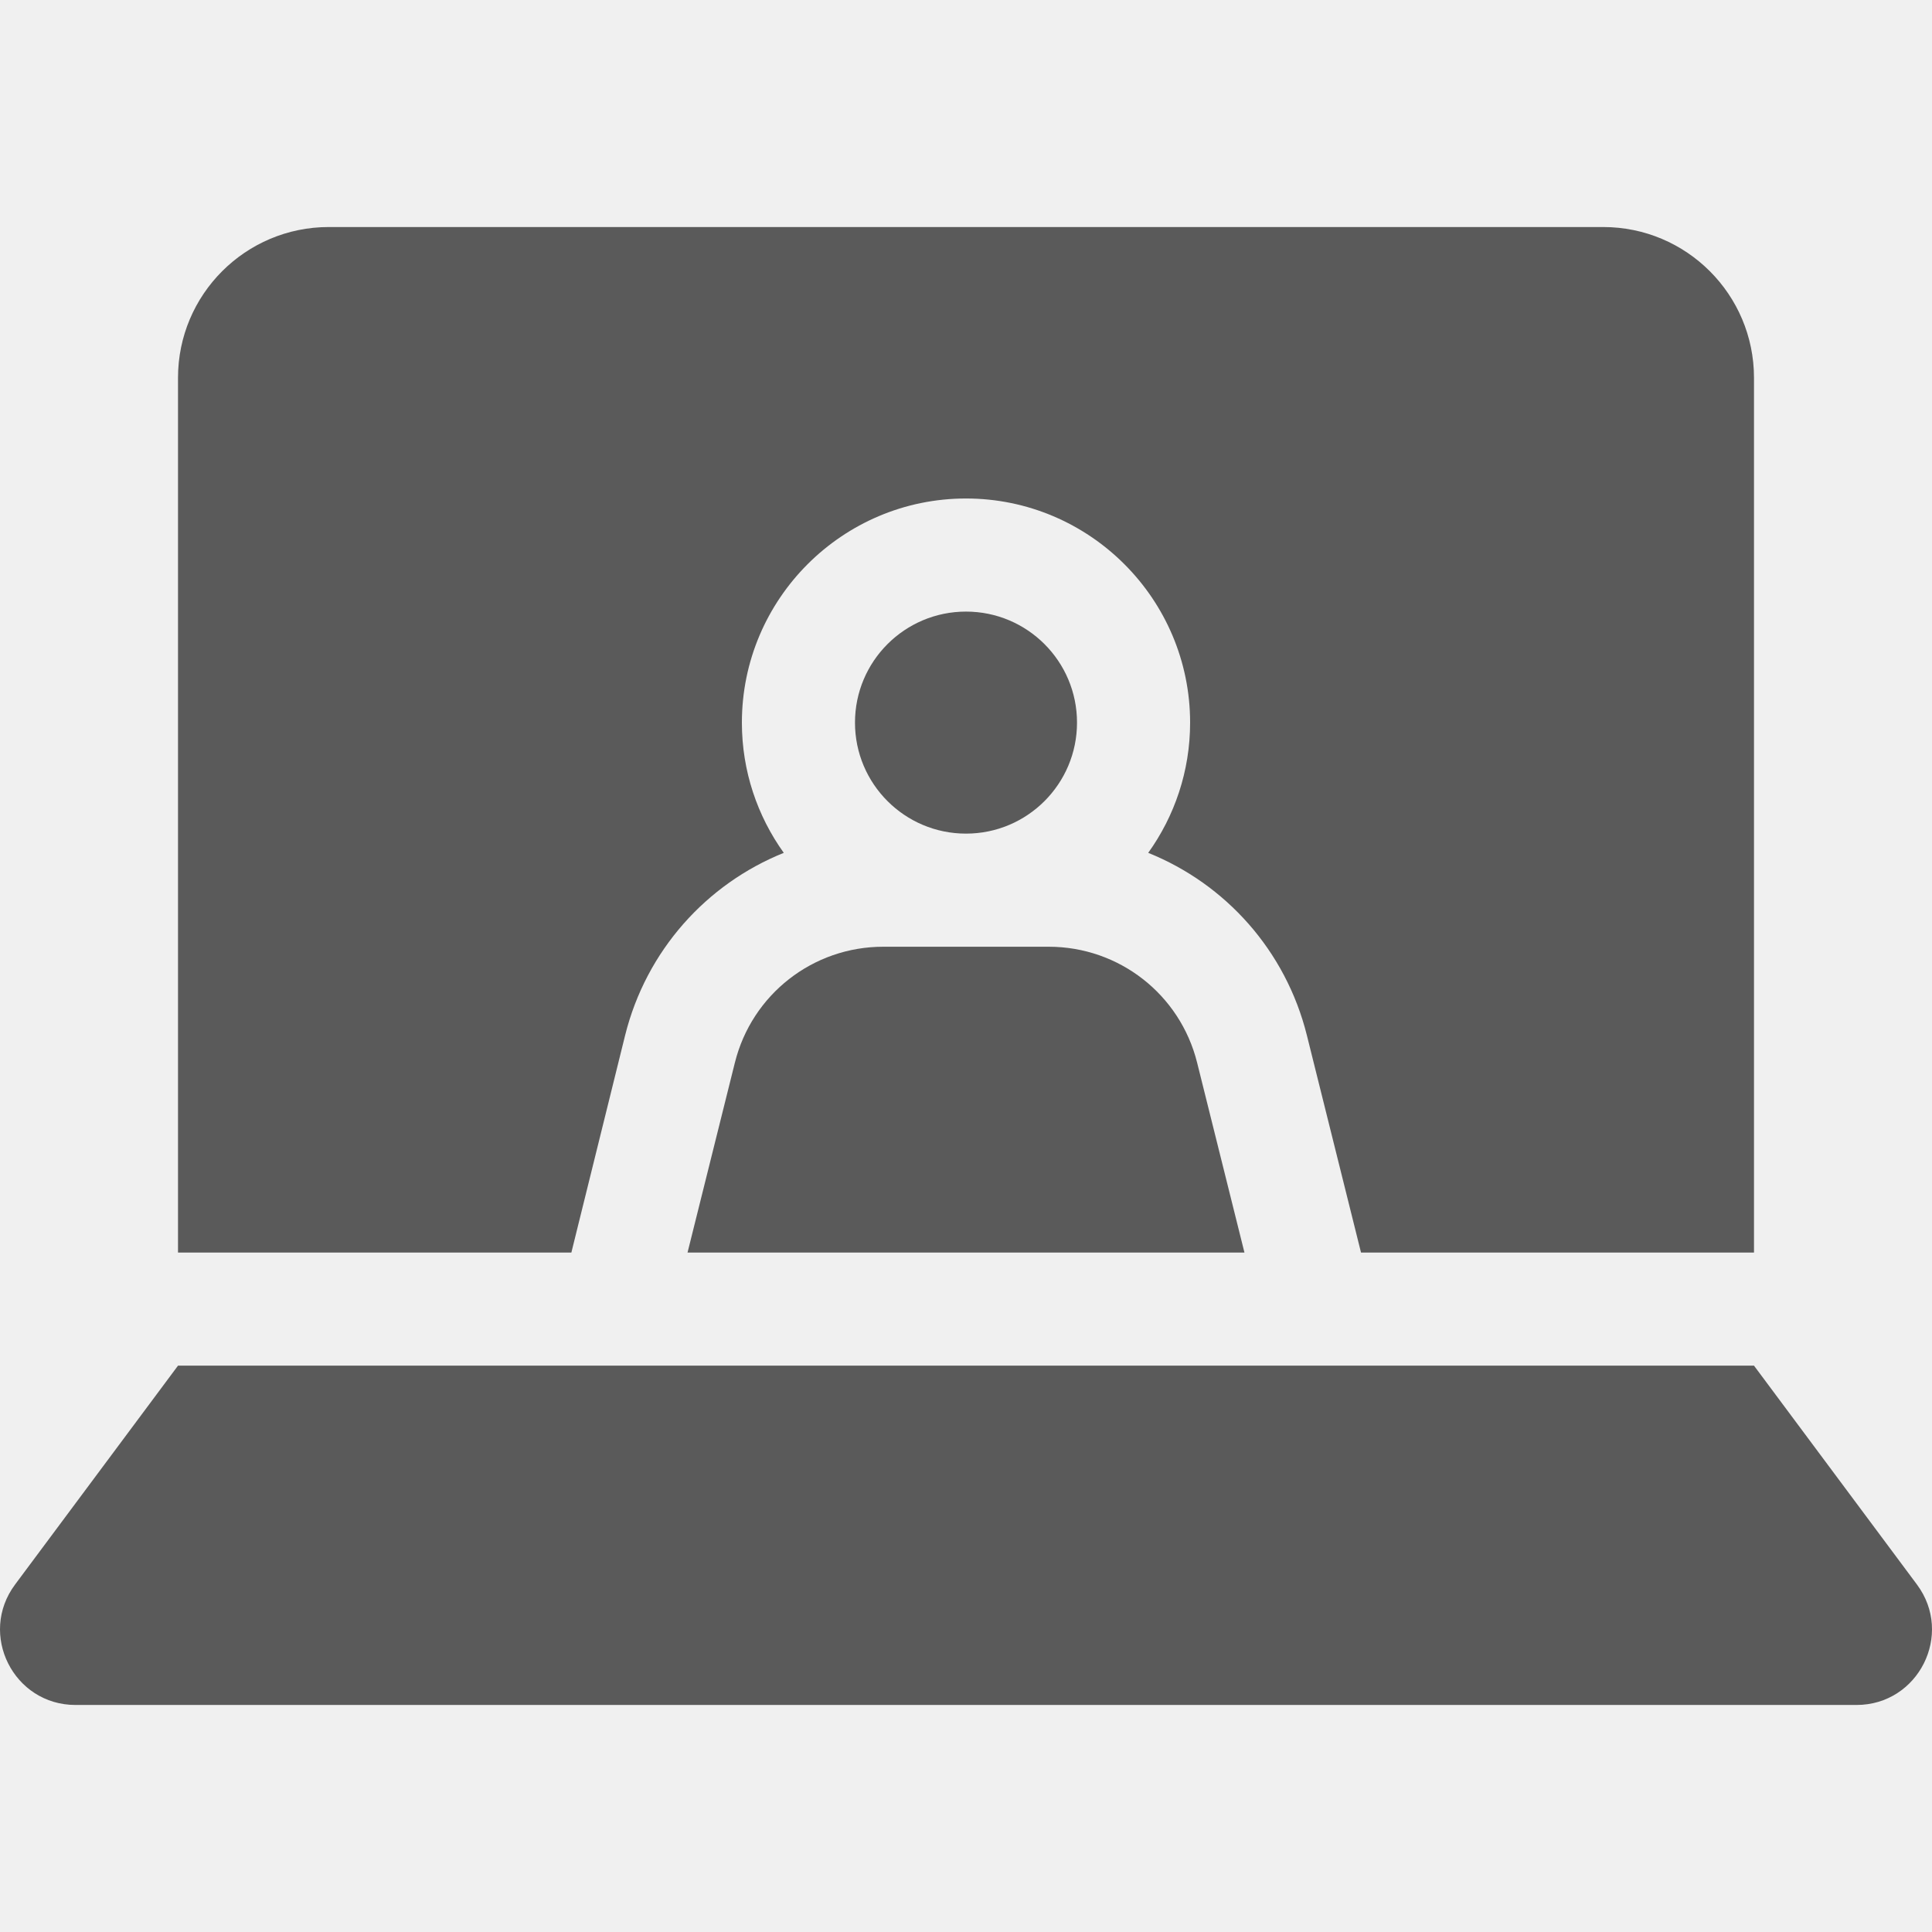
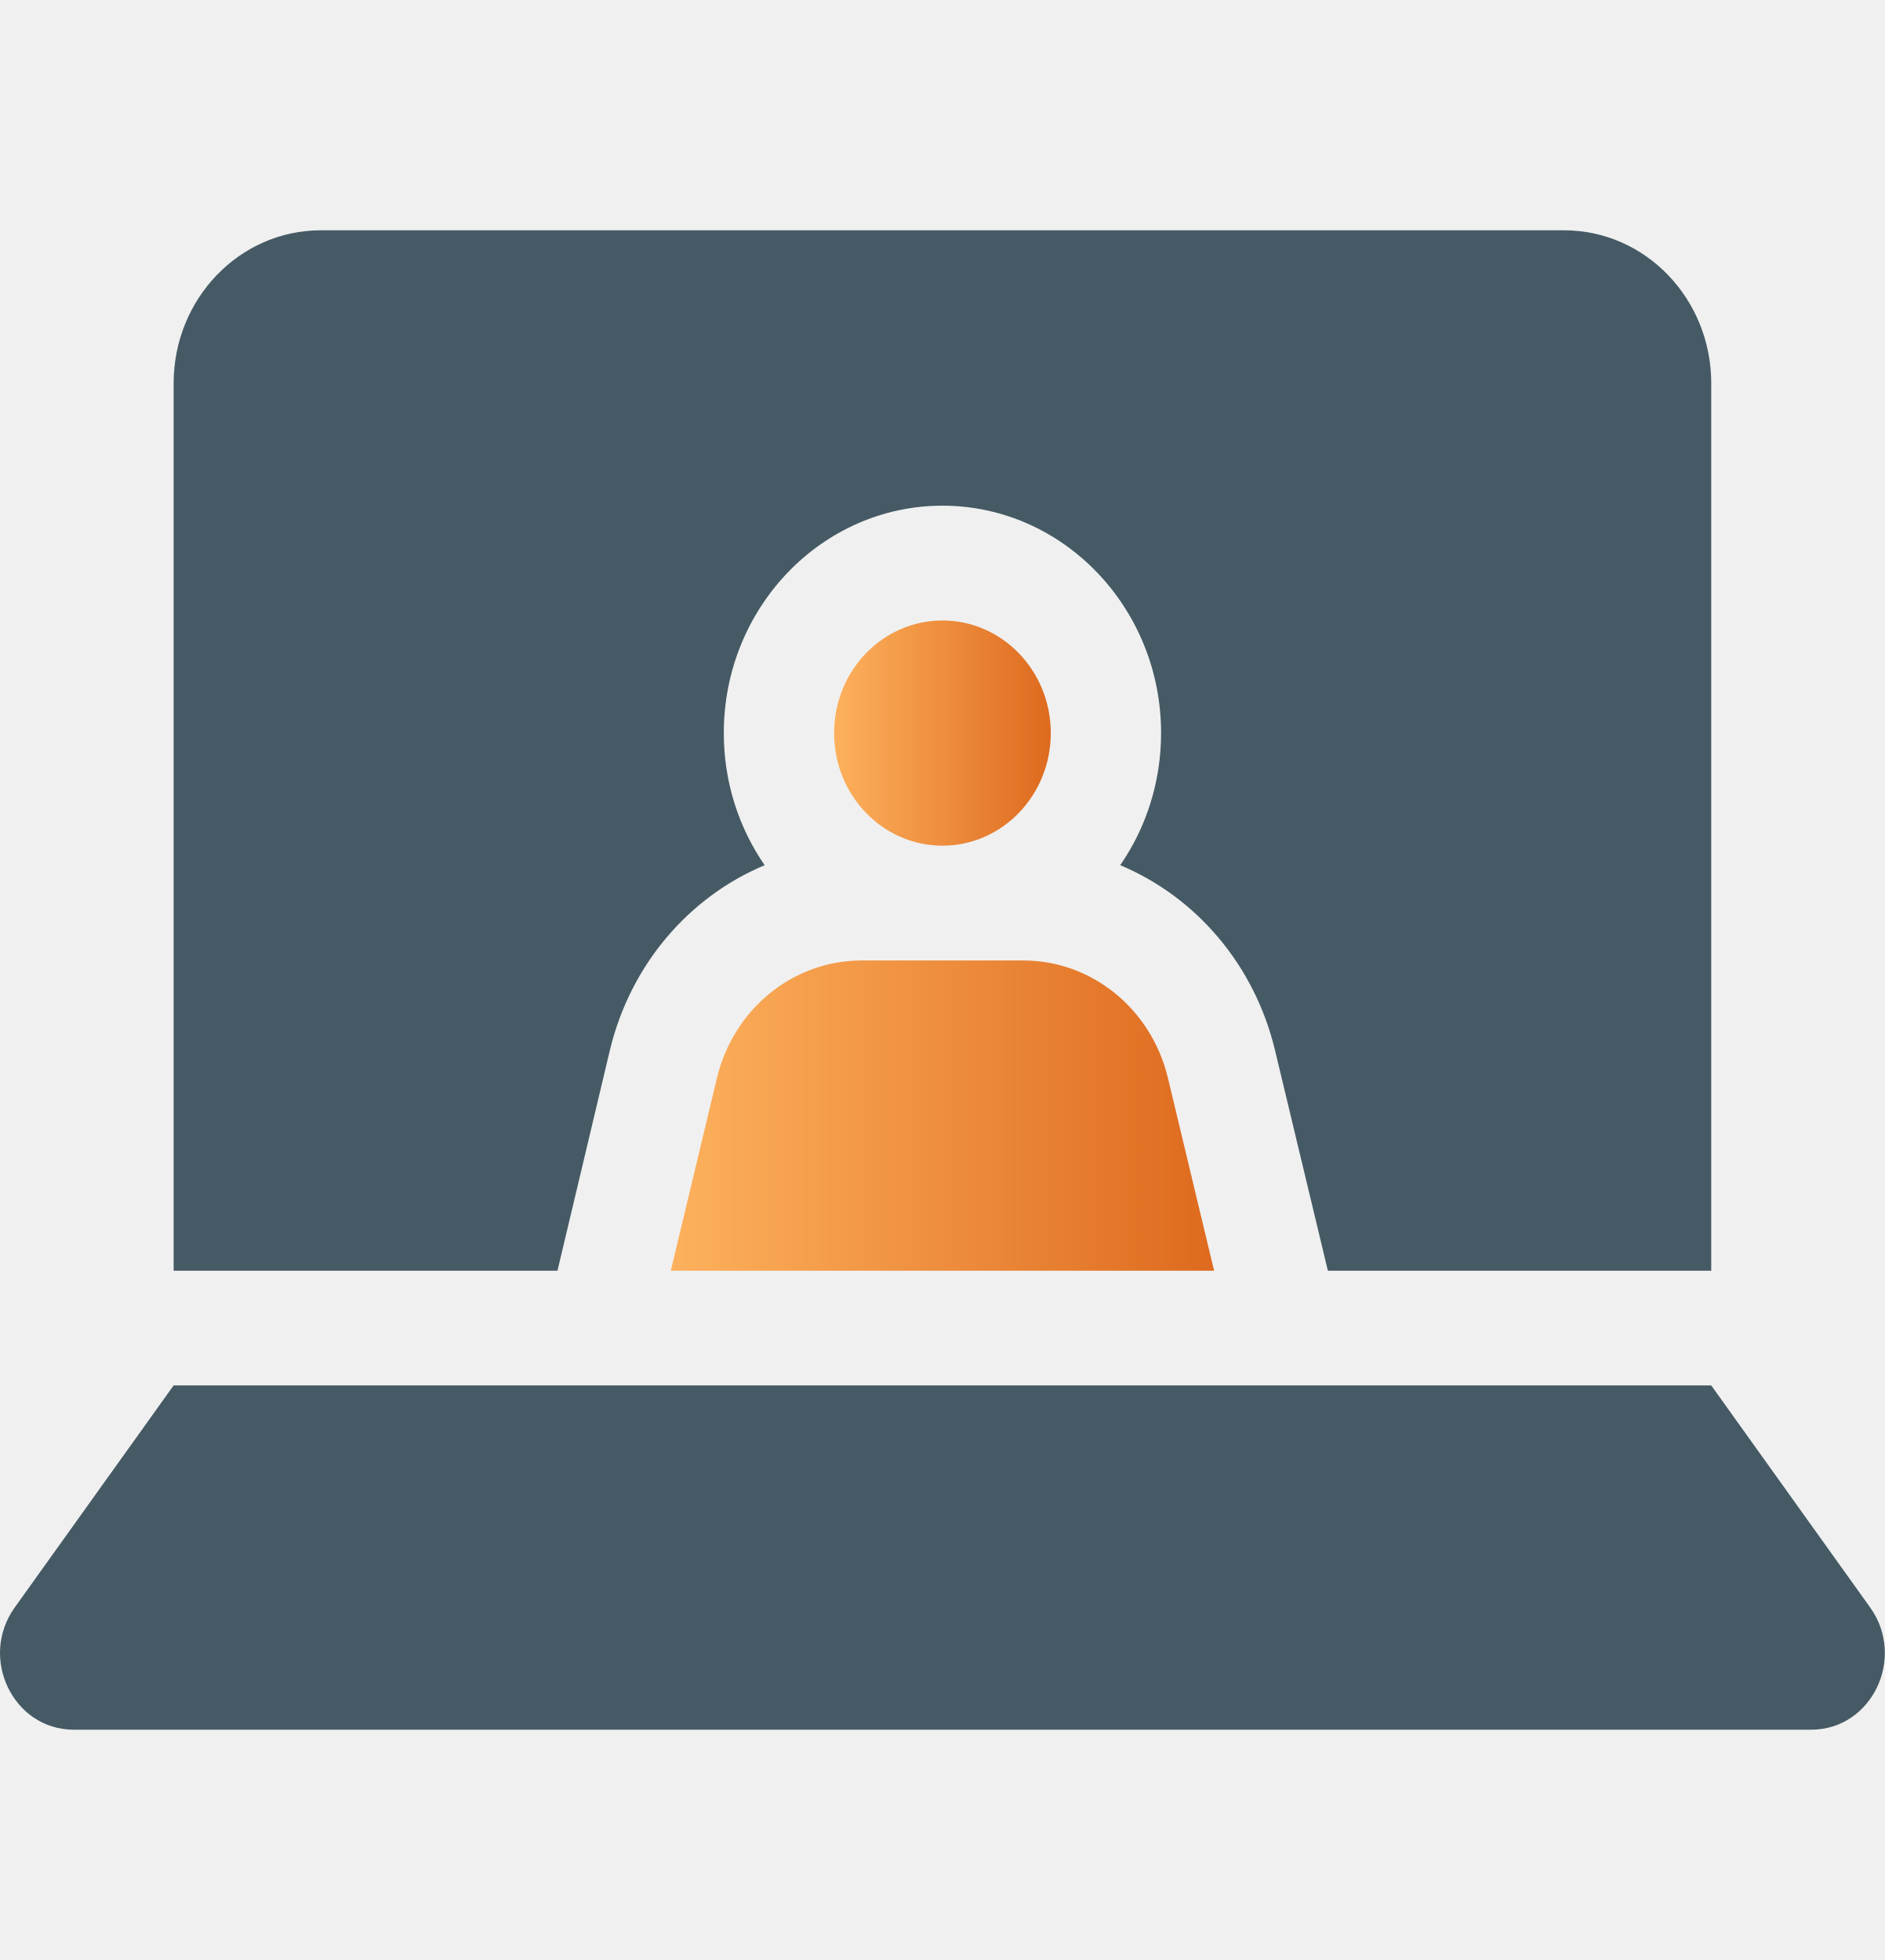
- <svg xmlns="http://www.w3.org/2000/svg" width="104" height="104" viewBox="0 0 104 104" fill="none">
+ <svg xmlns="http://www.w3.org/2000/svg" width="25" height="26" viewBox="0 0 25 26" fill="none">
  <g clip-path="url(#clip0)">
-     <path d="M94.418 73.513H9.582L0.811 85.296C-1.183 87.974 0.728 91.779 4.067 91.779H99.934C103.272 91.779 105.183 87.974 103.19 85.296L94.418 73.513Z" fill="#5A5A5A" />
-     <path d="M39.559 57.202L37.01 67.425H66.989L64.441 57.202C63.524 53.529 60.24 50.963 56.454 50.963H47.545C43.759 50.962 40.475 53.529 39.559 57.202V57.202Z" fill="#5A5A5A" />
-     <path d="M52 44.874C55.3 44.874 57.976 42.198 57.976 38.898C57.976 35.598 55.3 32.922 52 32.922C48.7 32.922 46.024 35.598 46.024 38.898C46.024 42.198 48.7 44.874 52 44.874Z" fill="#5A5A5A" />
-     <path d="M33.651 55.729C34.79 51.164 38.031 47.583 42.191 45.909C40.773 43.931 39.936 41.511 39.936 38.898C39.936 32.245 45.348 26.834 52 26.834C58.652 26.834 64.064 32.246 64.064 38.898C64.064 41.511 63.227 43.931 61.809 45.909C65.969 47.583 69.21 51.164 70.349 55.729L73.264 67.425H94.418V20.339C94.418 15.855 90.783 12.221 86.299 12.221H17.7C13.217 12.221 9.582 15.855 9.582 20.339V67.425H30.757L33.651 55.729Z" fill="#5A5A5A" />
+     <path d="M22.697 18.378H2.303L0.195 21.324C-0.284 21.994 0.175 22.945 0.978 22.945H24.023C24.825 22.945 25.284 21.994 24.805 21.324L22.697 18.378Z" fill="#455A64" />
+     <path d="M9.509 14.301L8.897 16.856H16.103L15.491 14.301C15.27 13.382 14.481 12.741 13.571 12.741H11.429C10.519 12.741 9.73 13.382 9.509 14.301Z" fill="url(#paint0_linear)" />
+     <path d="M12.5 11.218C13.293 11.218 13.937 10.55 13.937 9.724C13.937 8.899 13.293 8.231 12.5 8.231C11.707 8.231 11.063 8.899 11.063 9.724C11.063 10.55 11.707 11.218 12.5 11.218Z" fill="url(#paint1_linear)" />
+     <path d="M8.089 13.932C8.363 12.791 9.142 11.896 10.142 11.477C9.801 10.983 9.6 10.378 9.6 9.724C9.6 8.061 10.901 6.708 12.5 6.708C14.099 6.708 15.4 8.061 15.4 9.724C15.4 10.378 15.199 10.983 14.858 11.477C15.858 11.896 16.637 12.791 16.911 13.932L17.612 16.856H22.697V5.085C22.697 3.964 21.823 3.055 20.745 3.055H4.255C3.177 3.055 2.303 3.964 2.303 5.085V16.856H7.394L8.089 13.932Z" fill="#455A64" />
  </g>
  <defs>
+     <linearGradient id="paint0_linear" x1="16.103" y1="14.798" x2="8.897" y2="14.798" gradientUnits="userSpaceOnUse">
+       <stop stop-color="#DE6A1E" />
+       <stop offset="1" stop-color="#FDB15D" />
+     </linearGradient>
+     <linearGradient id="paint1_linear" x1="13.937" y1="9.724" x2="11.063" y2="9.724" gradientUnits="userSpaceOnUse">
+       <stop stop-color="#DE6A1E" />
+       <stop offset="1" stop-color="#FDB15D" />
+     </linearGradient>
    <clipPath id="clip0">
-       <rect width="104" height="104" fill="white" />
+       <rect width="25" height="26" fill="white" />
    </clipPath>
  </defs>
</svg>
